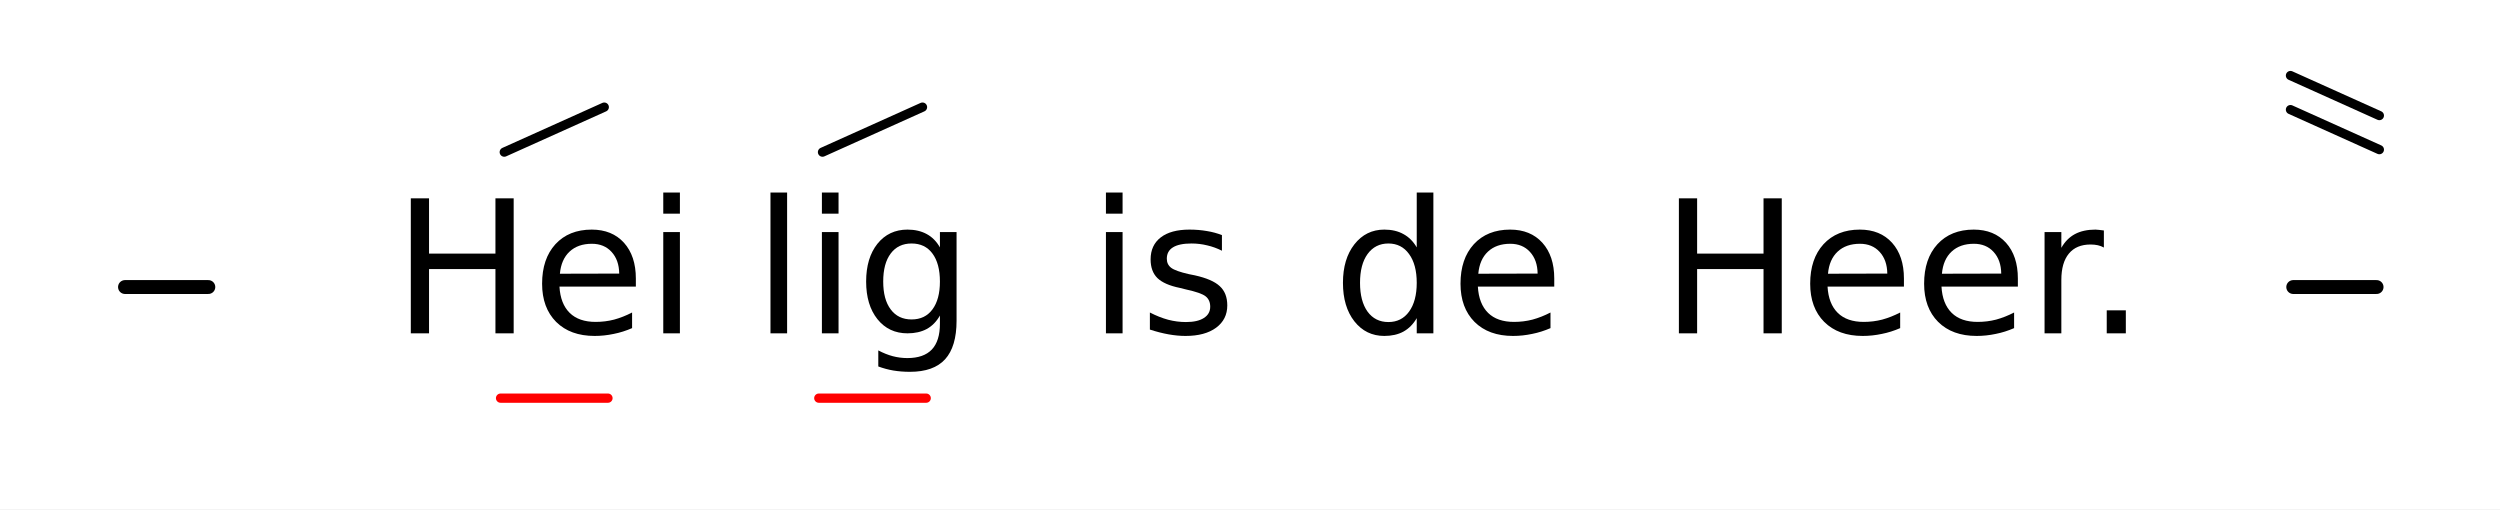
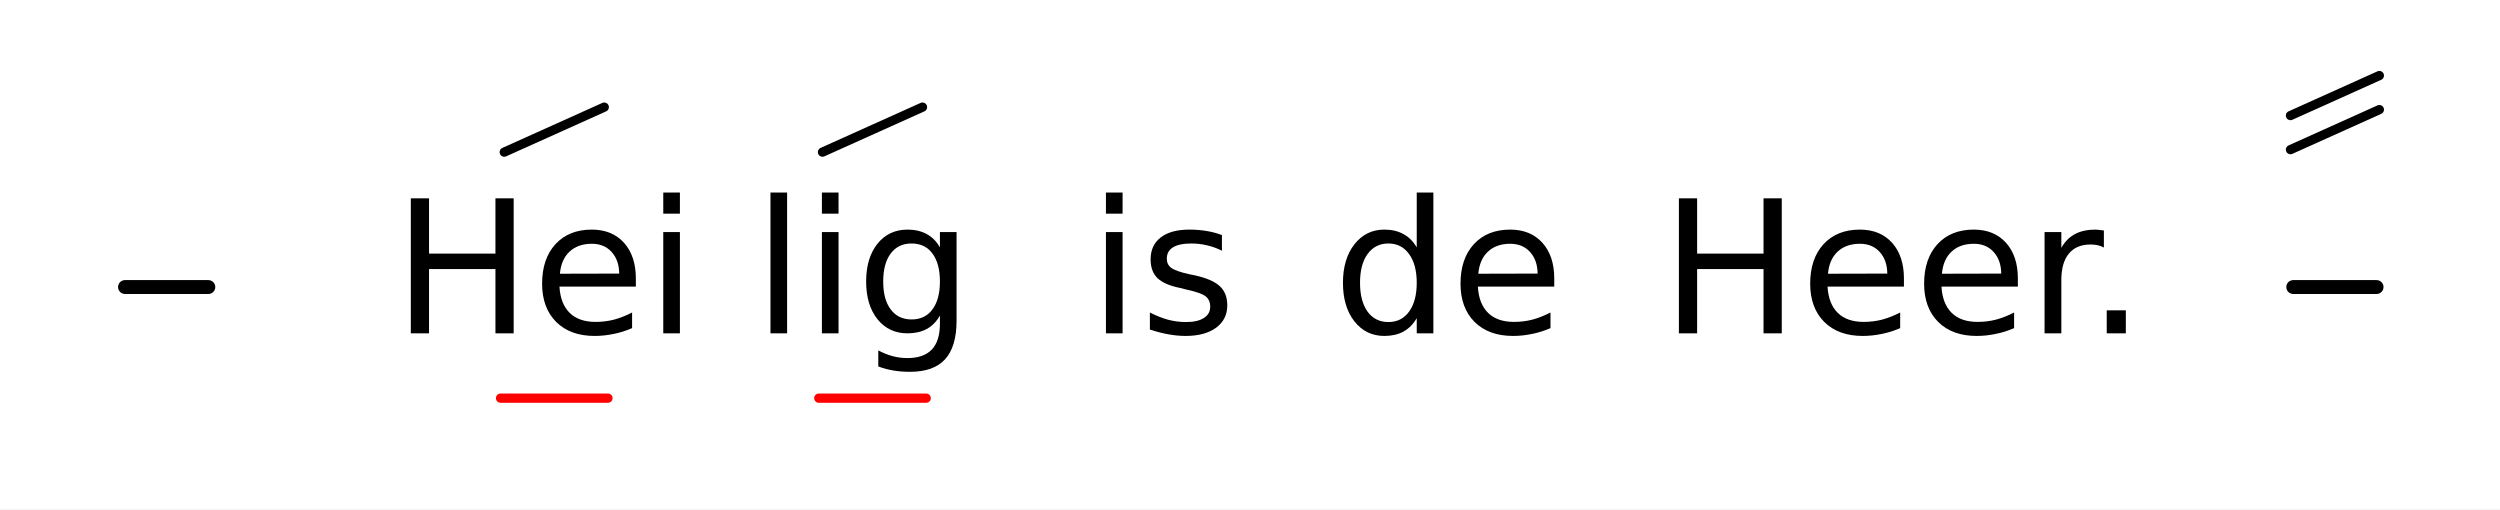
<svg xmlns="http://www.w3.org/2000/svg" class="vsa-svg" width="270" height="55" viewBox="0 0 270 55">
  <rect width="100%" height="100%" fill="white" />
  <g class="vsa-score">
    <g class="vsa-line" data-vsa-line="1">
      <g class="vsa-unit vsa-pitch-marker" data-vsa-unit="1">
        <line class="vsa-pitch-marker-dash" x1="13.50" y1="31.00" x2="22.50" y2="31.00" stroke="black" stroke-width="1.50" stroke-linecap="round" />
      </g>
      <g class="vsa-unit vsa-unit-scope" data-vsa-unit="3">
        <g class="vsa-glyph-group vsa-upper-glyphs">
          <line class="vsa-glyph vsa-upper-glyph vsa-glyph-rise" x1="54.46" y1="16.43" x2="65.26" y2="11.57" stroke="black" stroke-width="1.00" stroke-linecap="round" />
        </g>
        <g class="vsa-glyph-group vsa-lower-glyphs">
          <line class="vsa-glyph vsa-lower-glyph vsa-glyph-length" x1="54.06" y1="43.00" x2="65.66" y2="43.00" stroke="red" stroke-width="1.00" stroke-linecap="round" />
        </g>
        <text class="vsa-text vsa-sung-text" x="42.40" y="36.00" xml:space="preserve" font-family="DejaVu Sans" font-size="20.00">Hei</text>
      </g>
      <g class="vsa-unit vsa-unit-scope" data-vsa-unit="4">
        <g class="vsa-glyph-group vsa-upper-glyphs">
          <line class="vsa-glyph vsa-upper-glyph vsa-glyph-rise" x1="88.83" y1="16.43" x2="99.63" y2="11.57" stroke="black" stroke-width="1.00" stroke-linecap="round" />
        </g>
        <g class="vsa-glyph-group vsa-lower-glyphs">
          <line class="vsa-glyph vsa-lower-glyph vsa-glyph-length" x1="88.43" y1="43.00" x2="100.03" y2="43.00" stroke="red" stroke-width="1.00" stroke-linecap="round" />
        </g>
        <text class="vsa-text vsa-sung-text" x="81.32" y="36.00" xml:space="preserve" font-family="DejaVu Sans" font-size="20.00">lig</text>
      </g>
      <g class="vsa-unit vsa-unit-text" data-vsa-unit="6">
        <text class="vsa-text vsa-free-text" x="117.55" y="36.00" xml:space="preserve" font-family="DejaVu Sans" font-size="20.00">is</text>
      </g>
      <g class="vsa-unit vsa-unit-text" data-vsa-unit="8">
        <text class="vsa-text vsa-free-text" x="143.93" y="36.00" xml:space="preserve" font-family="DejaVu Sans" font-size="20.00">de</text>
      </g>
      <g class="vsa-unit vsa-unit-text" data-vsa-unit="10">
        <text class="vsa-text vsa-free-text" x="179.35" y="36.00" xml:space="preserve" font-family="DejaVu Sans" font-size="20.00">Heer.</text>
      </g>
      <g class="vsa-unit vsa-pitch-marker" data-vsa-unit="12">
        <g class="vsa-pitch-marker-upper-glyph vsa-upper-glyphs">
-           <line class="vsa-glyph vsa-upper-glyph vsa-glyph-fall" x1="247.37" y1="11.84" x2="256.97" y2="16.16" stroke="black" stroke-width="1.00" stroke-linecap="round" />
-           <line class="vsa-glyph vsa-upper-glyph vsa-glyph-fall" x1="247.37" y1="8.16" x2="256.97" y2="12.48" stroke="black" stroke-width="1.00" stroke-linecap="round" />
+           <line class="vsa-glyph vsa-upper-glyph vsa-glyph-rise" x1="247.37" y1="16.16" x2="256.97" y2="11.84" stroke="black" stroke-width="1.00" stroke-linecap="round" />
+           <line class="vsa-glyph vsa-upper-glyph vsa-glyph-rise" x1="247.37" y1="12.48" x2="256.97" y2="8.16" stroke="black" stroke-width="1.00" stroke-linecap="round" />
        </g>
        <line class="vsa-pitch-marker-dash" x1="247.67" y1="31.00" x2="256.67" y2="31.00" stroke="black" stroke-width="1.50" stroke-linecap="round" />
      </g>
    </g>
  </g>
</svg>
